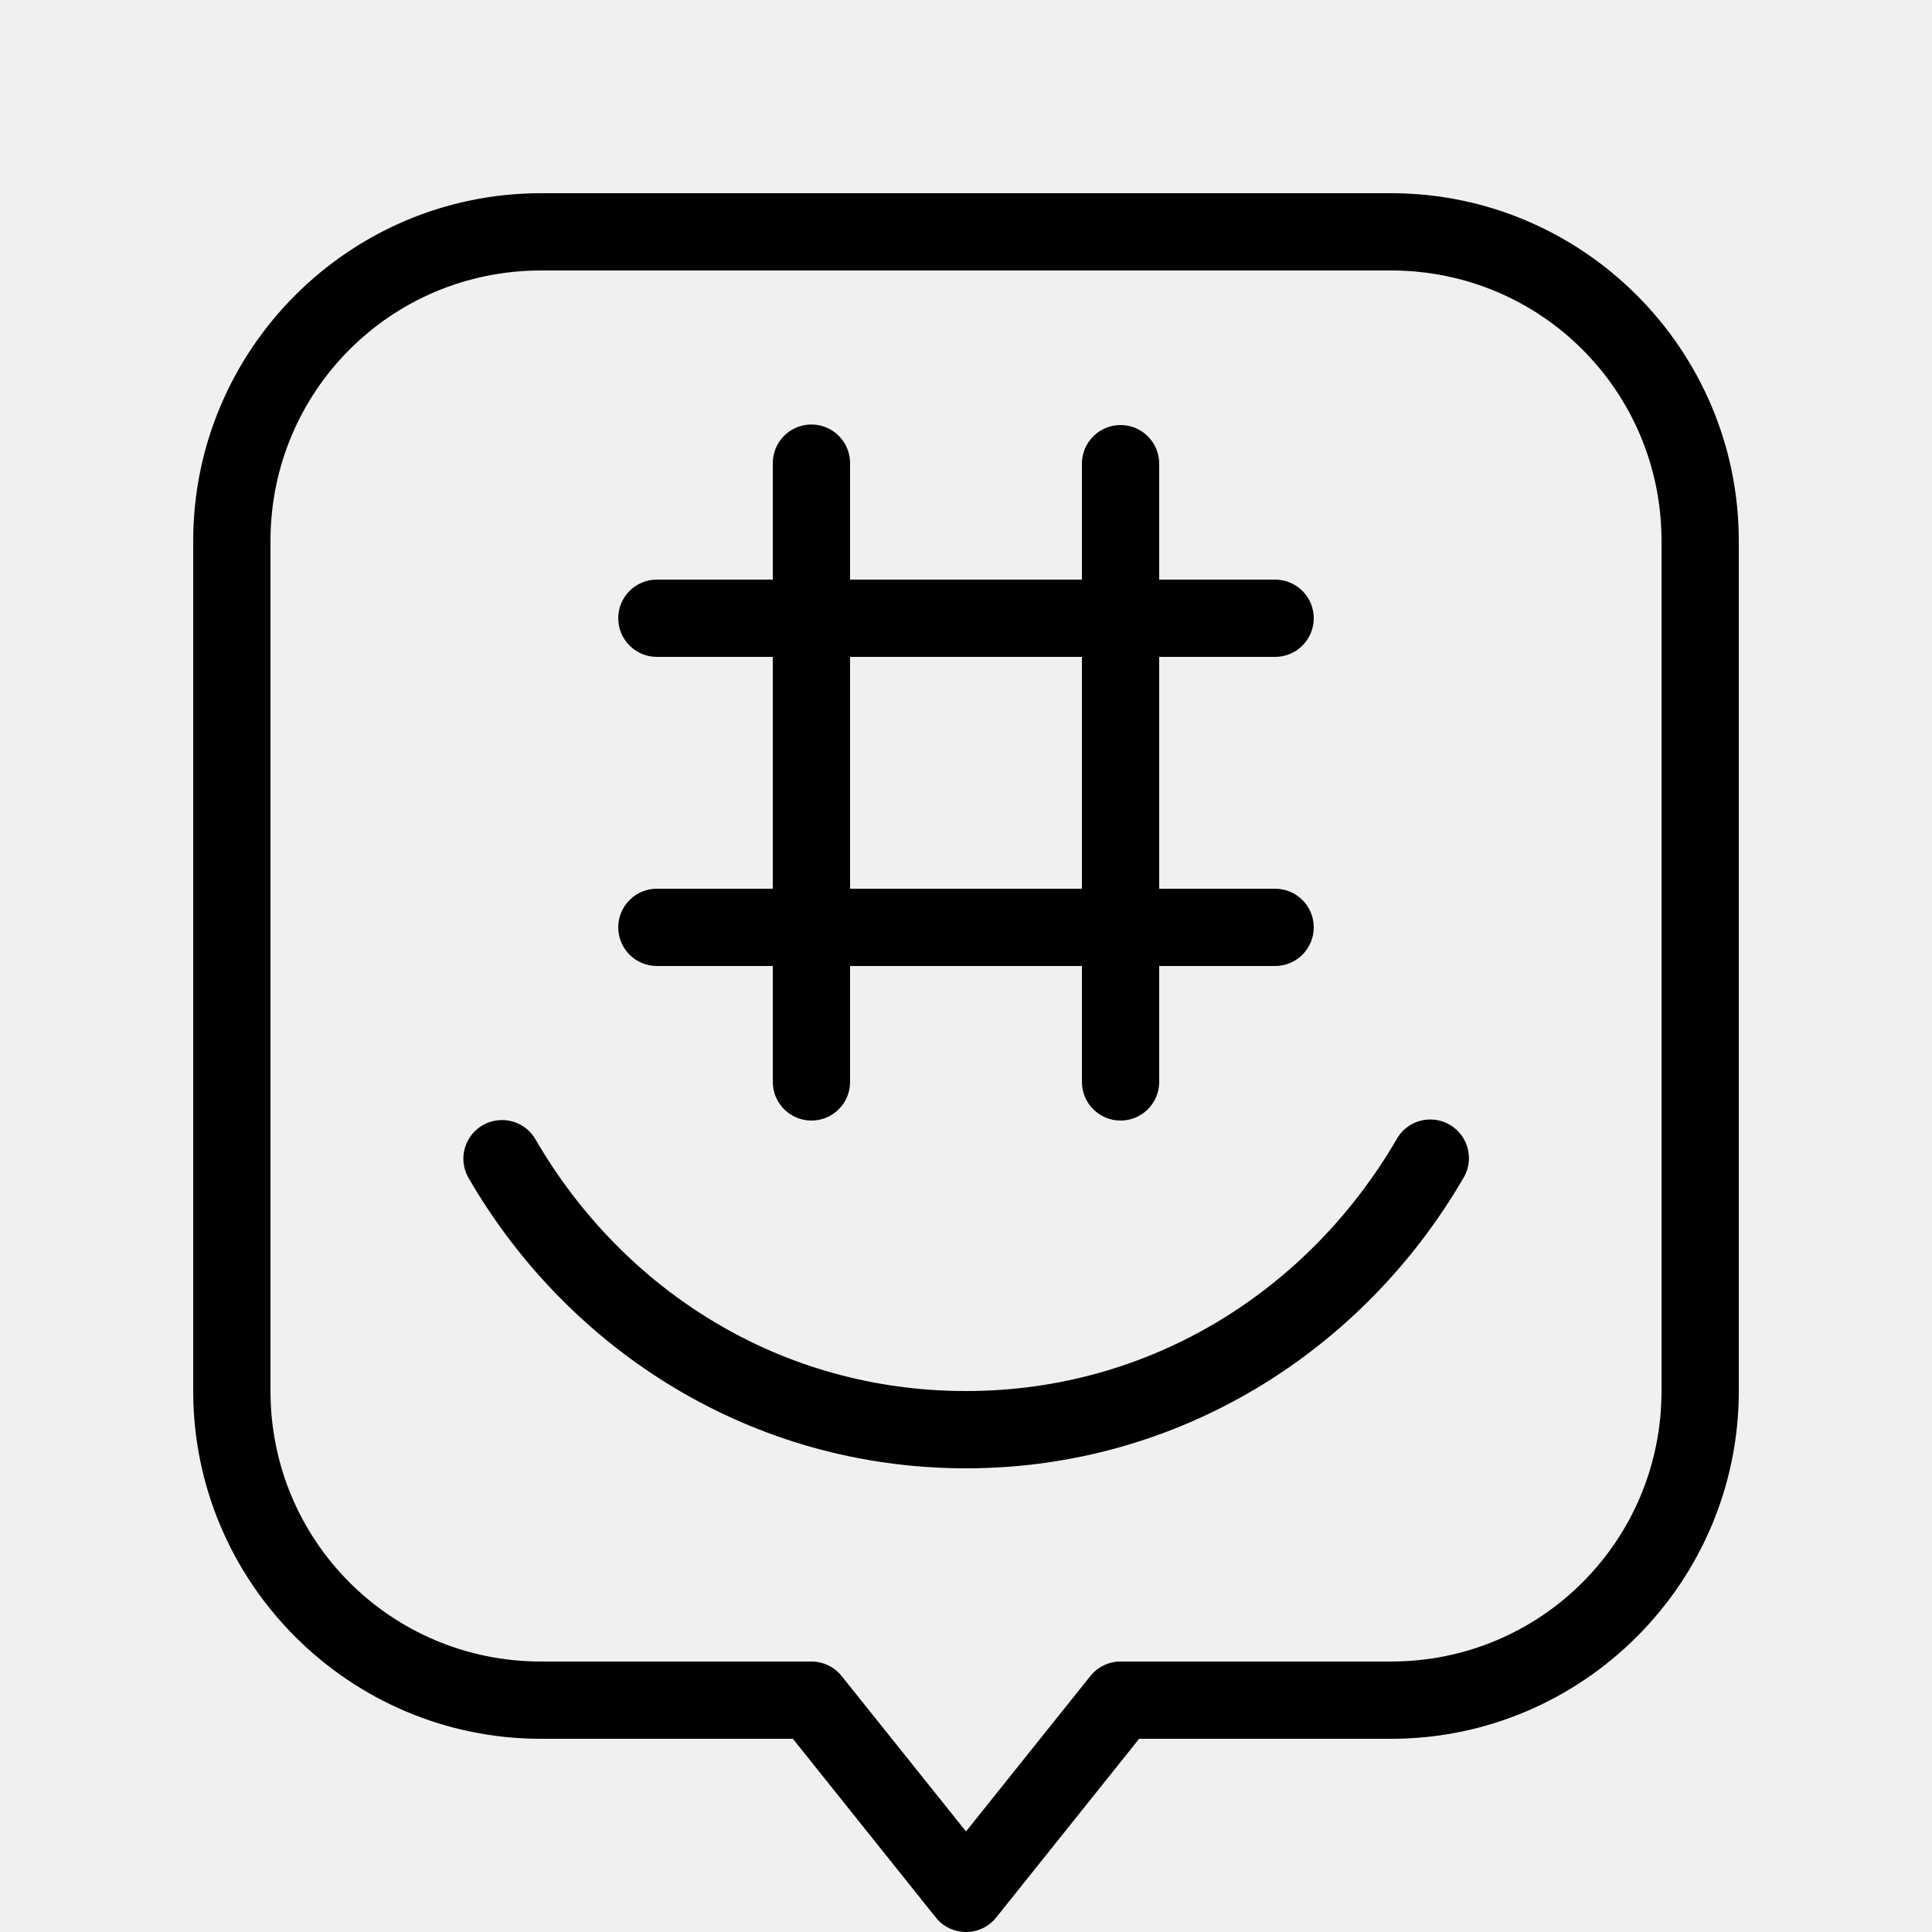
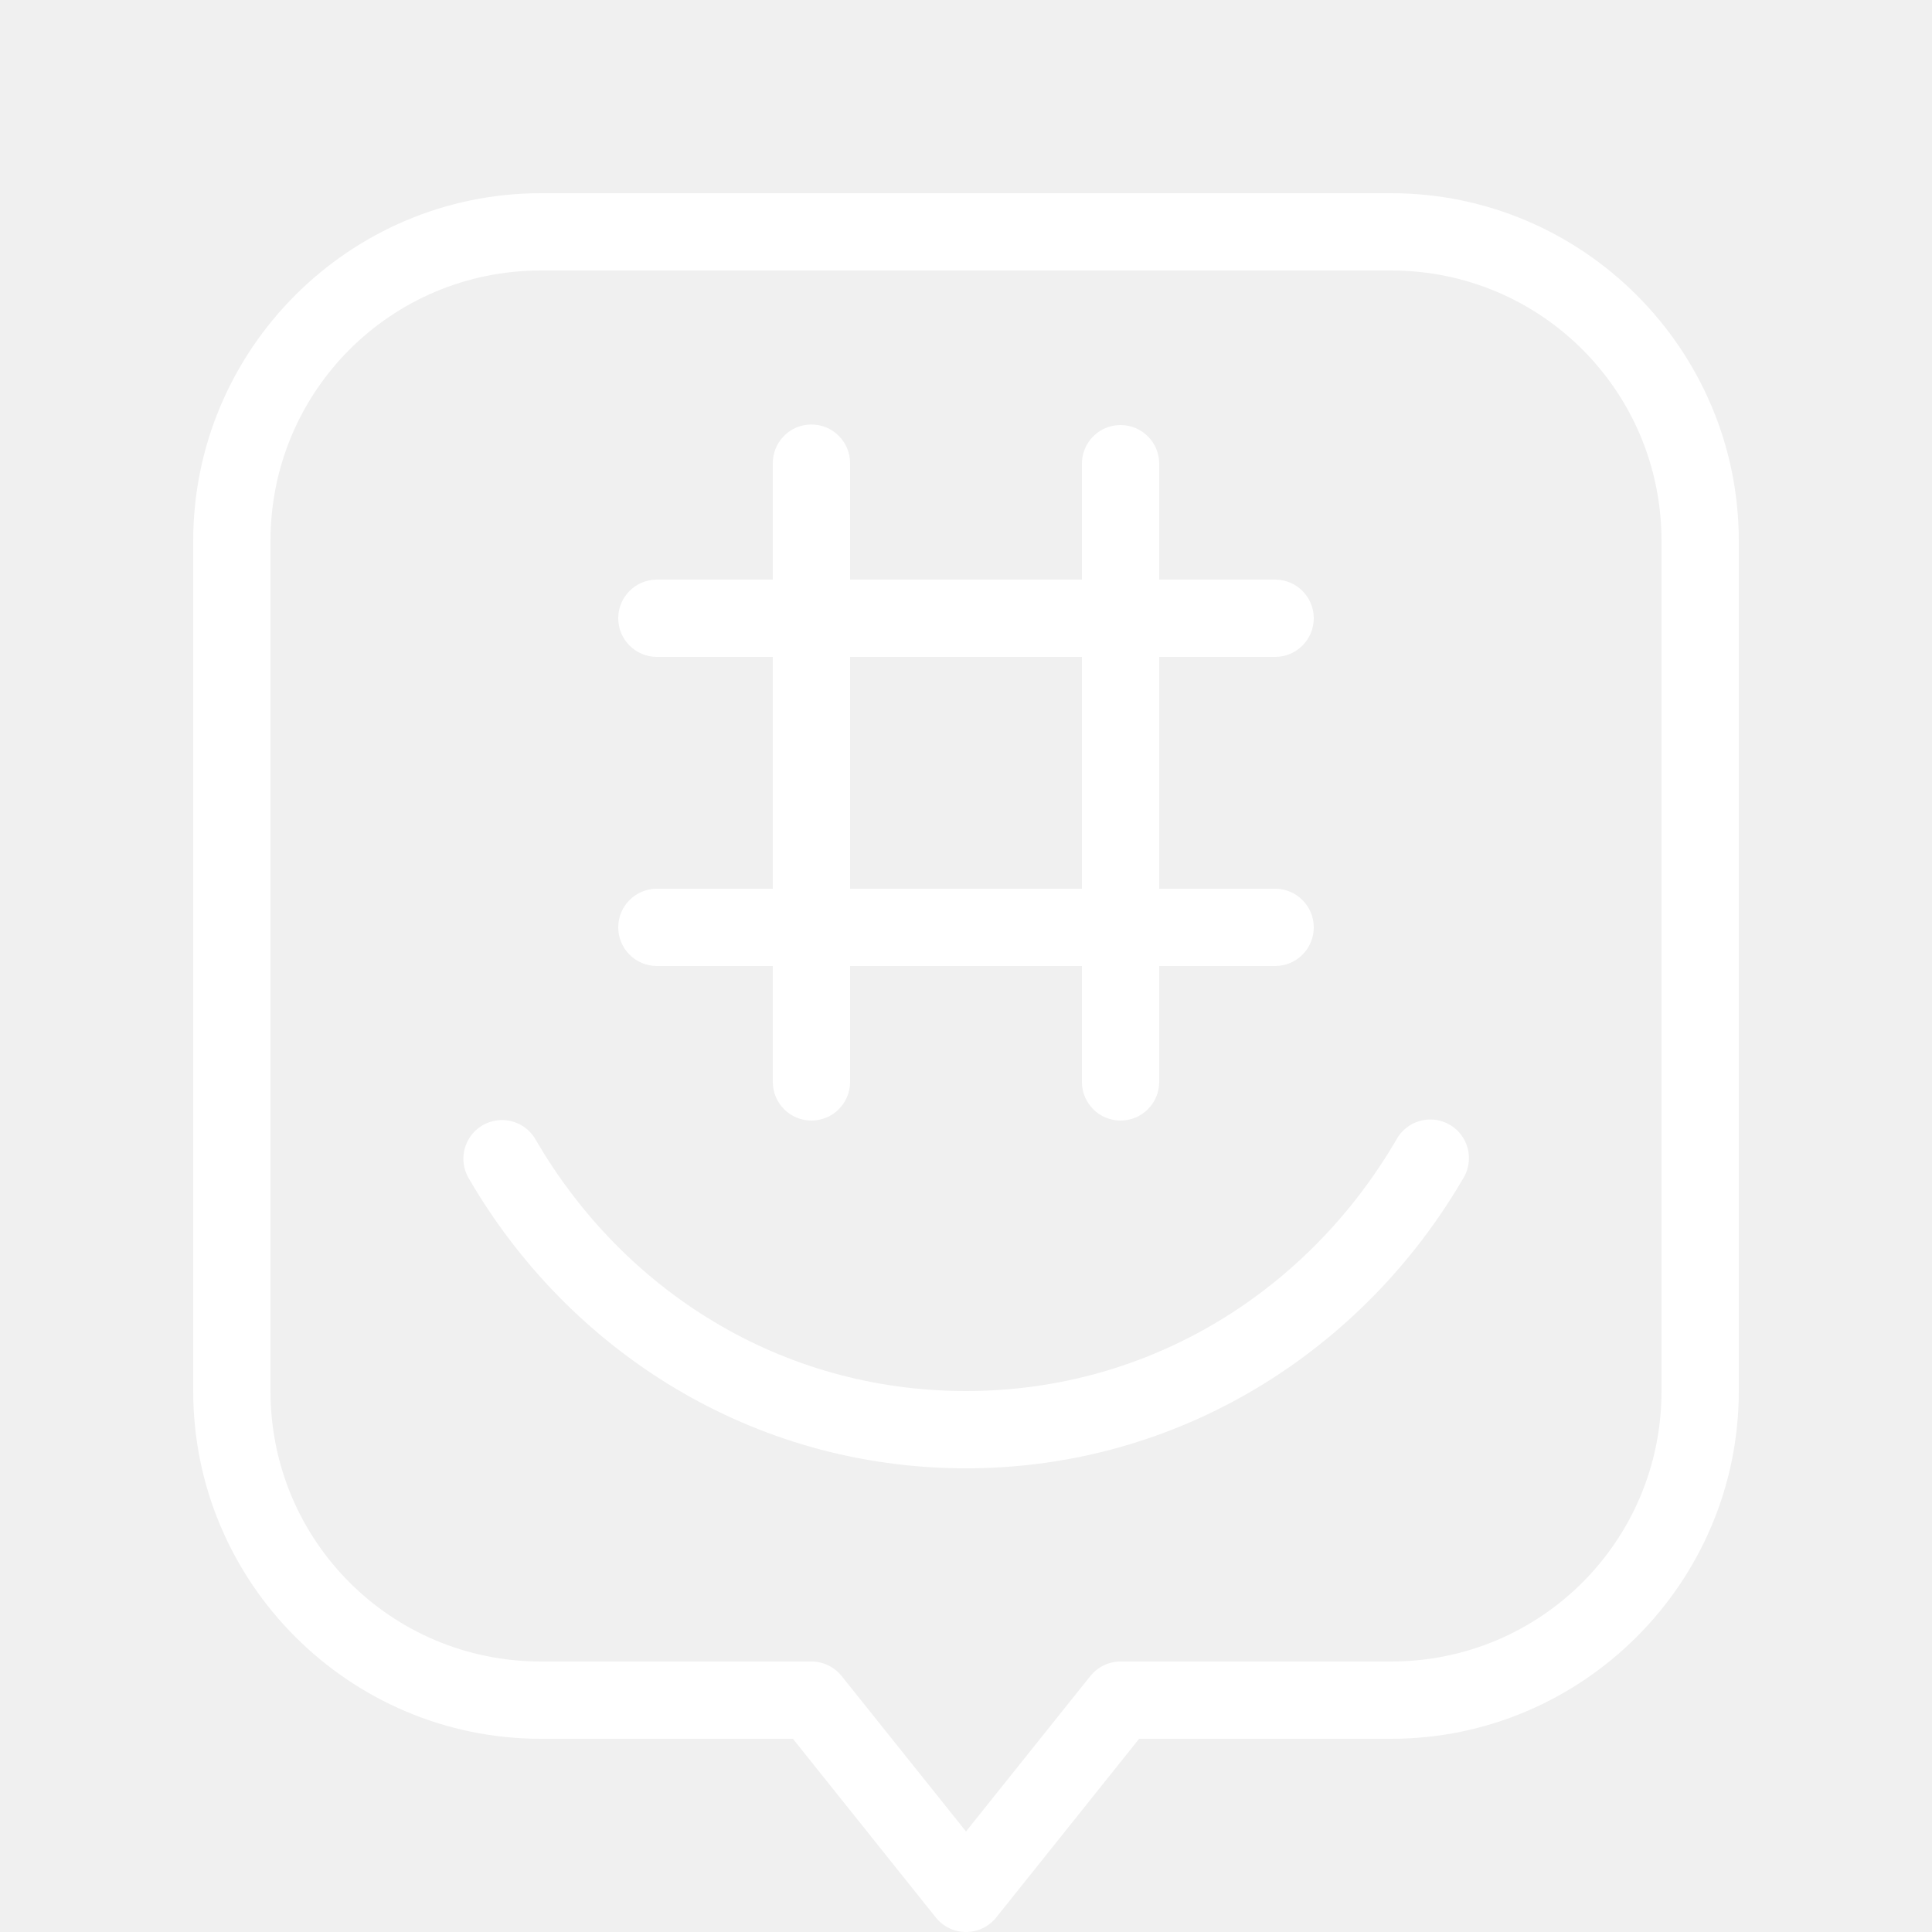
- <svg xmlns="http://www.w3.org/2000/svg" fill="#000000" viewBox="0 0 50 50" width="50px" height="50px">
+ <svg xmlns="http://www.w3.org/2000/svg" fill="#FFFFFF" viewBox="0 0 50 50" width="50px" height="50px">
  <path d="M 14 5 C 9.041 5 5 9.041 5 14 L 5 36 C 5 40.959 9.041 45 14 45 L 20.52 45 L 24.219 49.625 A 1 1 0 0 0 25.781 49.625 L 29.48 45 L 36 45 C 40.959 45 45 40.959 45 36 L 45 14 C 45 9.041 40.959 5 36 5 L 14 5 z M 14 7 L 36 7 C 39.877 7 43 10.123 43 14 L 43 36 C 43 39.877 39.877 43 36 43 L 29 43 A 1 1 0 0 0 28.219 43.375 L 25 47.398 L 21.781 43.375 A 1 1 0 0 0 21 43 L 14 43 C 10.123 43 7 39.877 7 36 L 7 14 C 7 10.123 10.123 7 14 7 z M 20.984 10.986 A 1 1 0 0 0 20 12 L 20 15 L 17 15 A 1 1 0 1 0 17 17 L 20 17 L 20 23 L 17 23 A 1 1 0 1 0 17 25 L 20 25 L 20 28 A 1 1 0 1 0 22 28 L 22 25 L 28 25 L 28 28 A 1 1 0 1 0 30 28 L 30 25 L 33 25 A 1 1 0 1 0 33 23 L 30 23 L 30 17 L 33 17 A 1 1 0 1 0 33 15 L 30 15 L 30 12 A 1 1 0 1 0 28 12 L 28 15 L 22 15 L 22 12 A 1 1 0 0 0 20.984 10.986 z M 22 17 L 28 17 L 28 23 L 22 23 L 22 17 z M 37.047 28.973 A 1 1 0 0 0 36.137 29.496 C 33.875 33.373 29.799 36 25 36 C 20.191 36 16.124 33.385 13.865 29.498 A 1 1 0 0 0 12.951 28.988 A 1 1 0 0 0 12.135 30.502 C 14.724 34.959 19.463 38 25 38 C 30.531 38 35.271 34.949 37.863 30.504 A 1 1 0 0 0 37.047 28.973 z" />
</svg>
